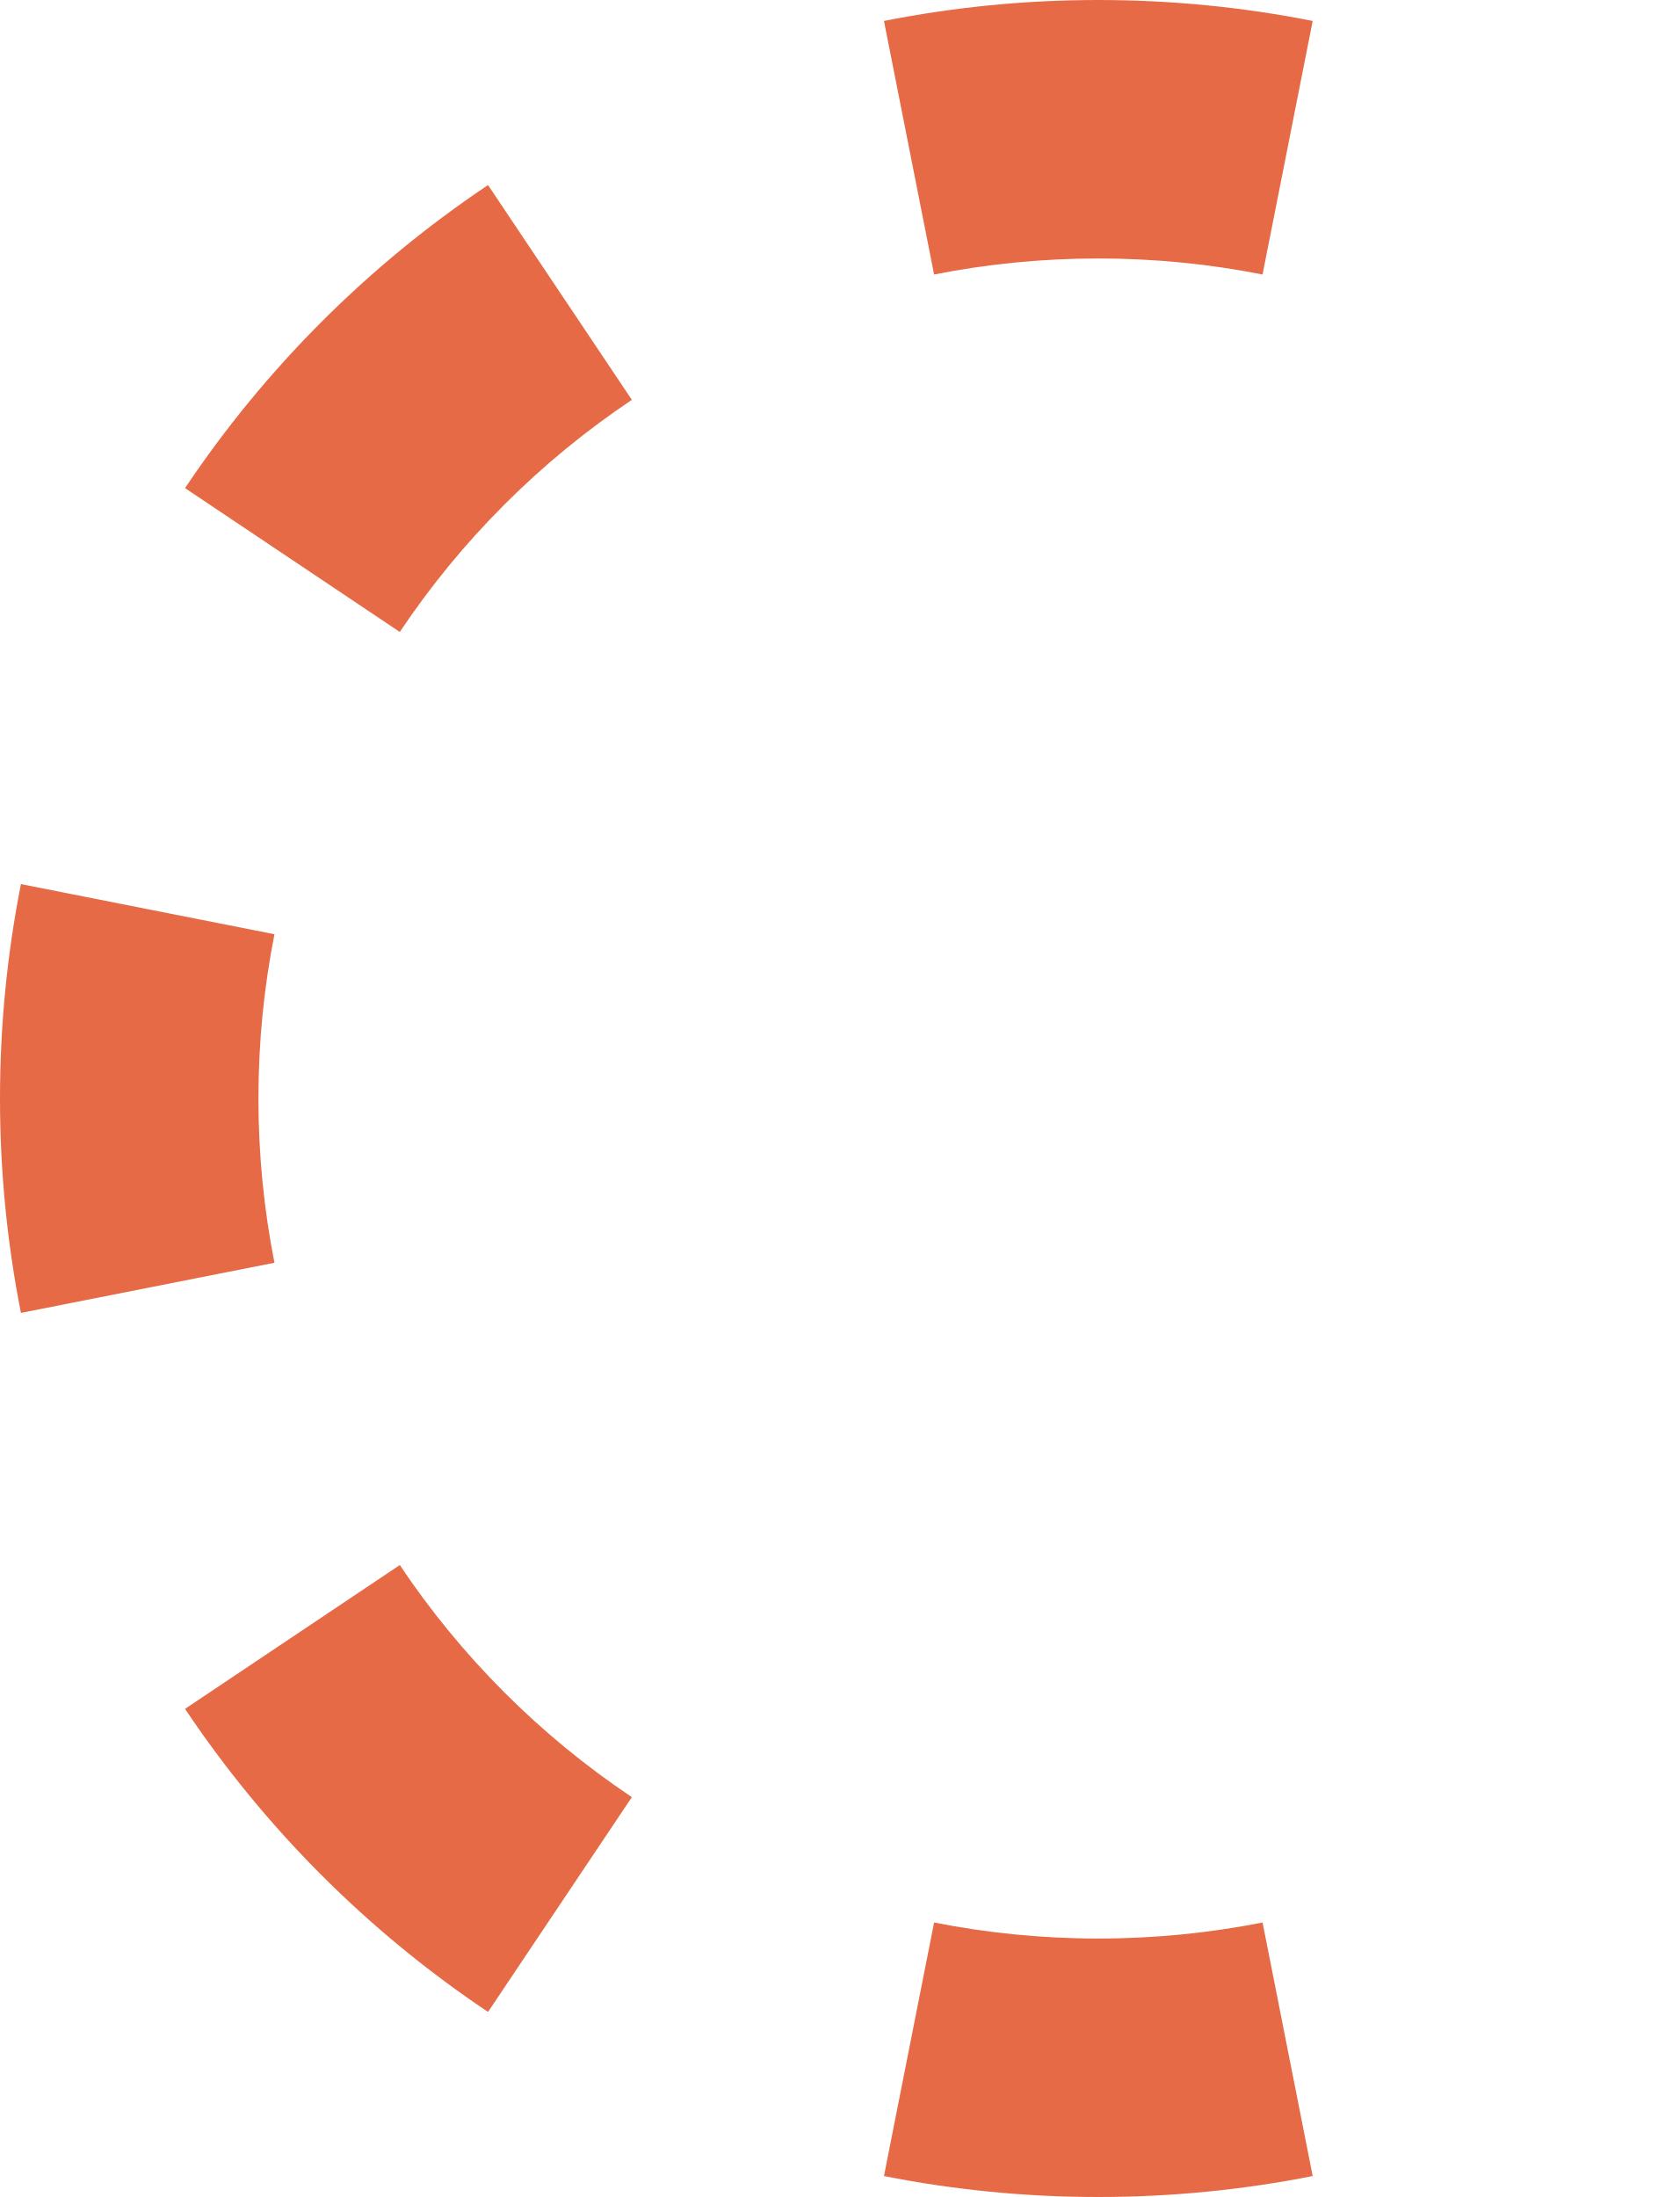
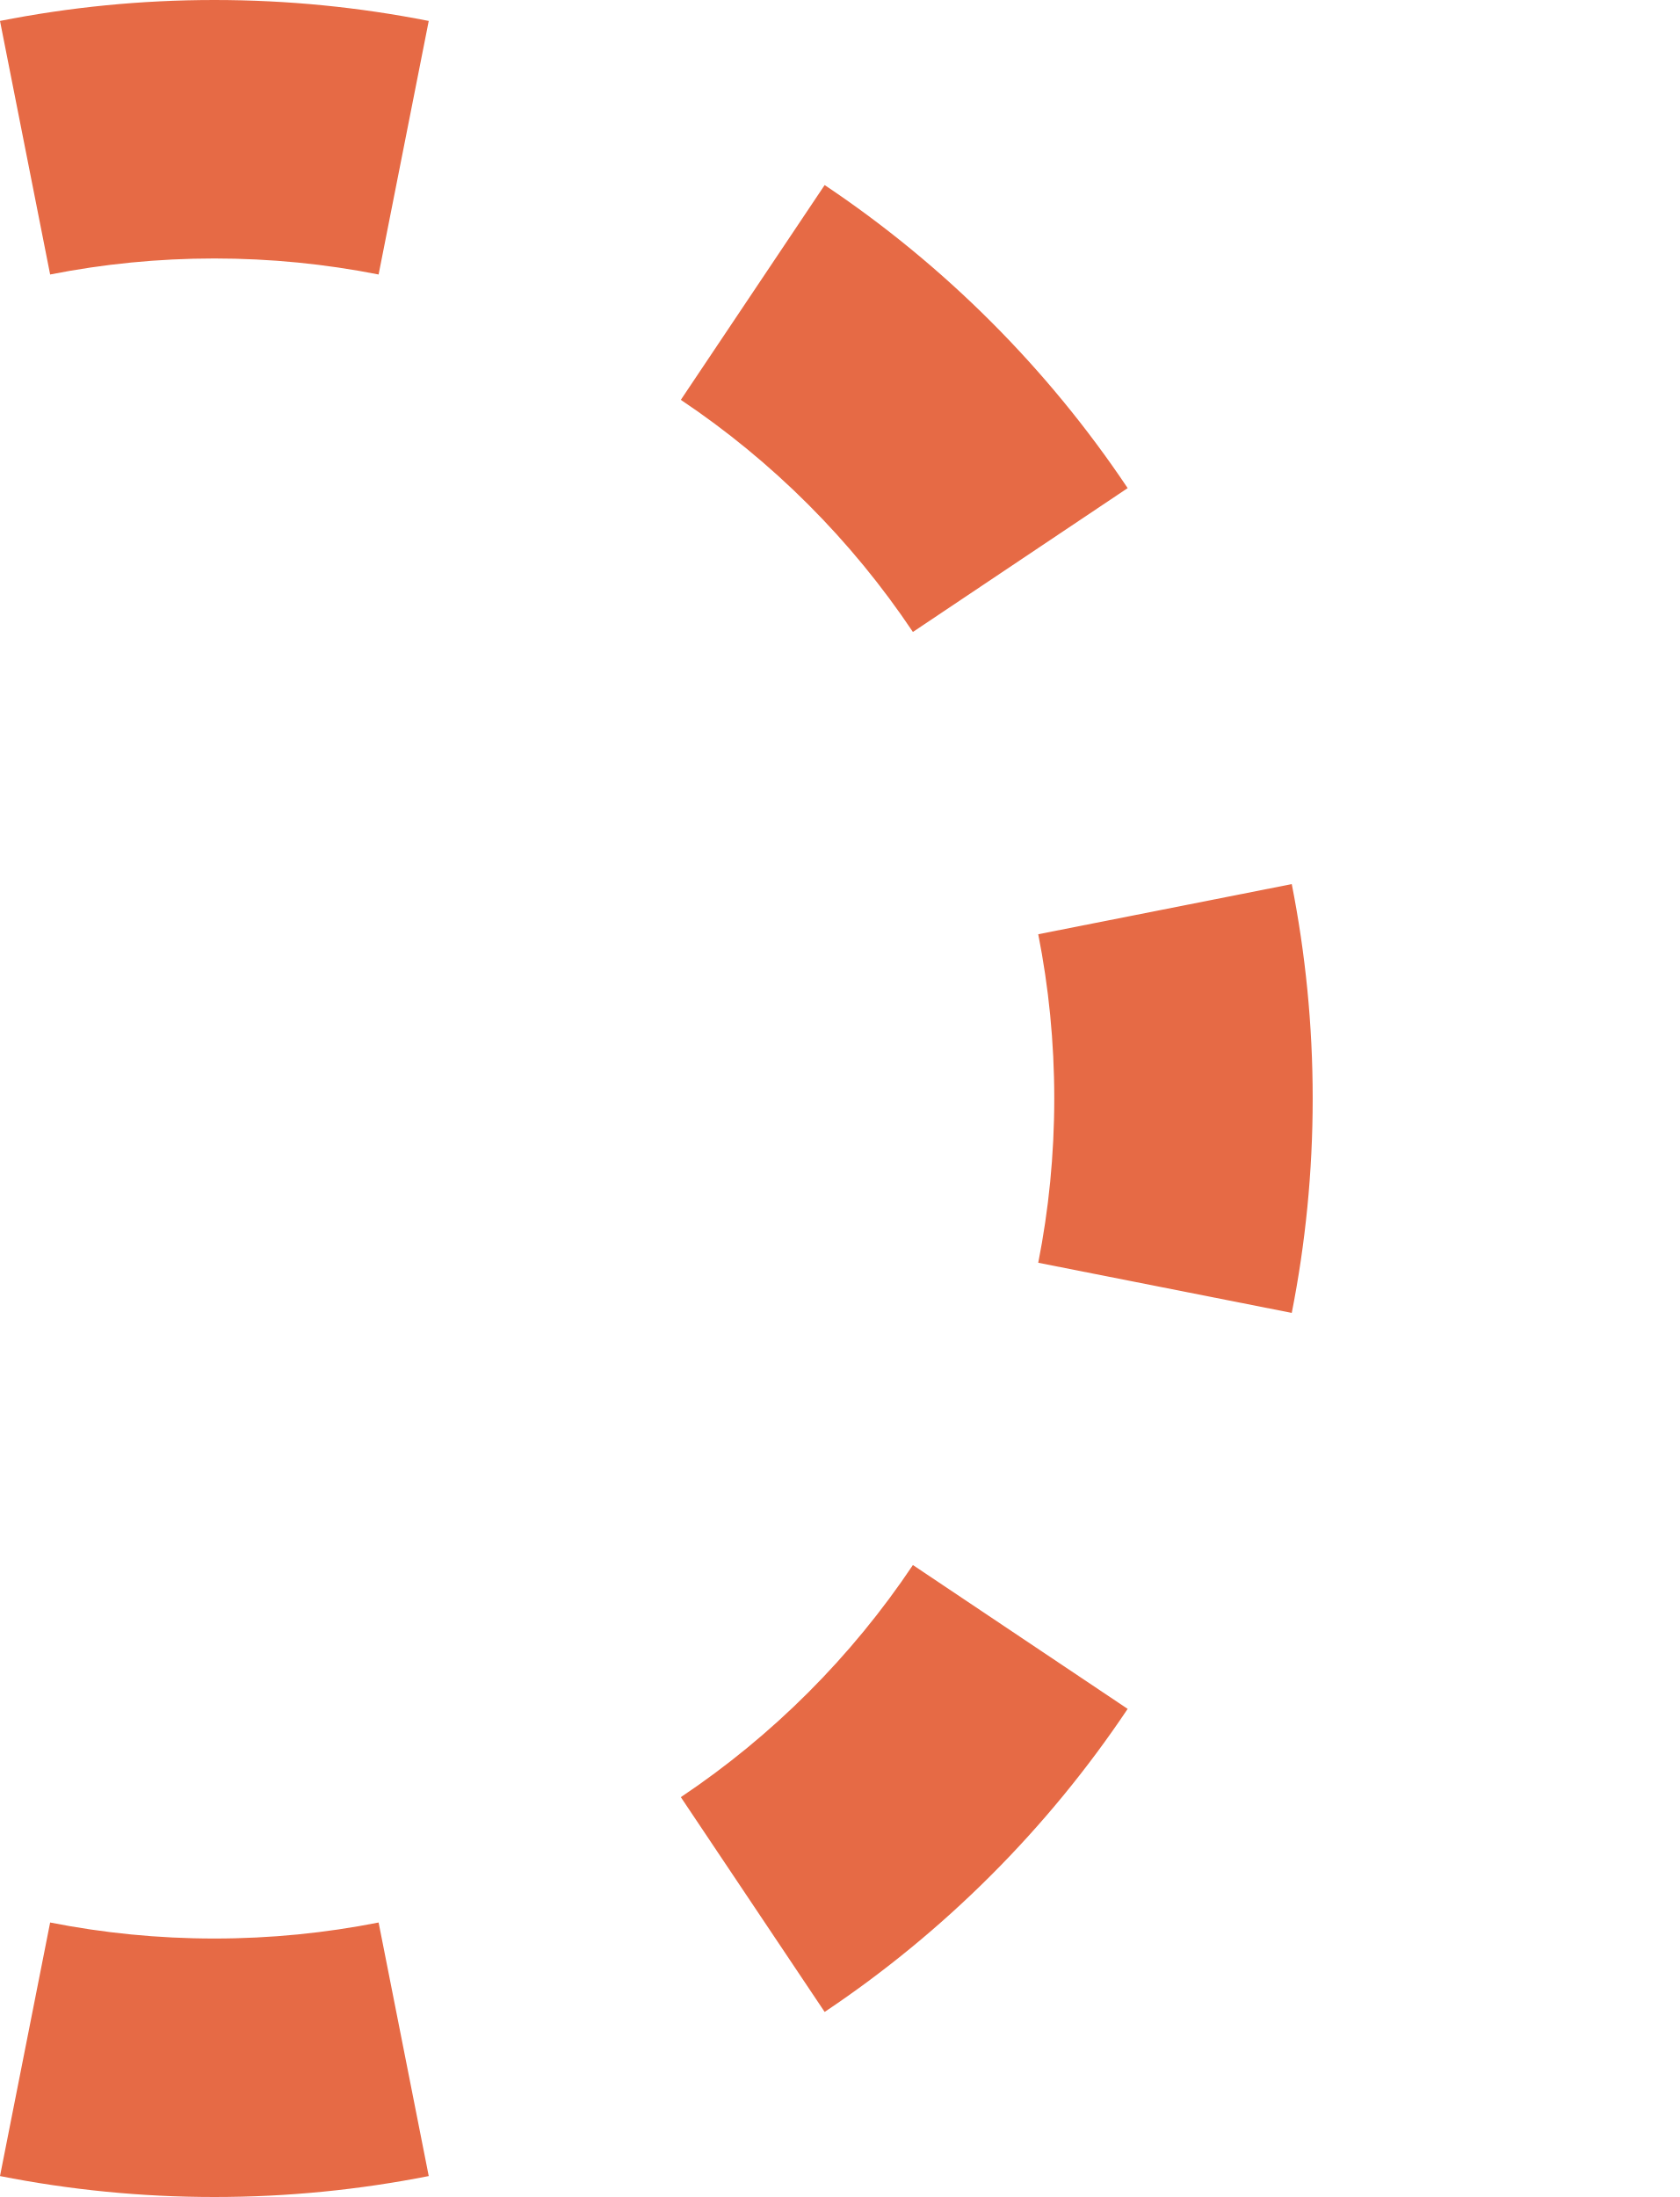
<svg xmlns="http://www.w3.org/2000/svg" width="13" height="17" viewBox="0 0 13 17" fill="none">
-   <path fill-rule="evenodd" clip-rule="evenodd" d="M10.159 0.162L9.771 2.124C9.361 2.043 8.937 2 8.5 2C8.063 2 7.639 2.043 7.229 2.124L6.841 0.162C7.378 0.056 7.932 0 8.5 0C9.068 0 9.622 0.056 10.159 0.162ZM3.777 1.432L4.89 3.094C4.18 3.569 3.569 4.18 3.094 4.89L1.432 3.777C2.052 2.85 2.85 2.052 3.777 1.432ZM0.162 6.841C0.056 7.378 0 7.932 0 8.5C0 9.068 0.056 9.622 0.162 10.159L2.124 9.771C2.043 9.361 2 8.937 2 8.5C2 8.063 2.043 7.639 2.124 7.229L0.162 6.841ZM1.432 13.223L3.094 12.11C3.569 12.82 4.18 13.431 4.89 13.906L3.777 15.568C2.85 14.948 2.052 14.15 1.432 13.223ZM6.841 16.838L7.229 14.876C7.639 14.957 8.063 15 8.5 15C8.937 15 9.361 14.957 9.771 14.876L10.159 16.838C9.622 16.944 9.068 17 8.5 17C7.932 17 7.378 16.944 6.841 16.838Z" fill="#E66A45" />
+   <path fill-rule="evenodd" clip-rule="evenodd" d="M-2.86102e-06 16.838L0.388 14.876C0.798 14.957 1.222 15 1.659 15C2.096 15 2.52 14.957 2.93 14.876L3.318 16.838C2.781 16.944 2.227 17 1.659 17C1.091 17 0.537 16.944 -2.86102e-06 16.838ZM6.382 15.568L5.269 13.906C5.979 13.431 6.59 12.82 7.065 12.11L8.727 13.223C8.107 14.15 7.309 14.948 6.382 15.568ZM9.997 10.159C10.103 9.622 10.159 9.068 10.159 8.5C10.159 7.932 10.103 7.378 9.997 6.841L8.035 7.229C8.116 7.639 8.159 8.063 8.159 8.5C8.159 8.937 8.116 9.361 8.035 9.771L9.997 10.159ZM8.727 3.777L7.065 4.89C6.59 4.18 5.979 3.569 5.269 3.094L6.382 1.432C7.309 2.052 8.107 2.85 8.727 3.777ZM3.318 0.162L2.93 2.124C2.52 2.043 2.096 2 1.659 2C1.222 2 0.798 2.043 0.388 2.124L-2.86102e-06 0.162C0.537 0.056 1.091 0 1.659 0C2.227 0 2.781 0.056 3.318 0.162Z" fill="#E66A45" />
</svg>
